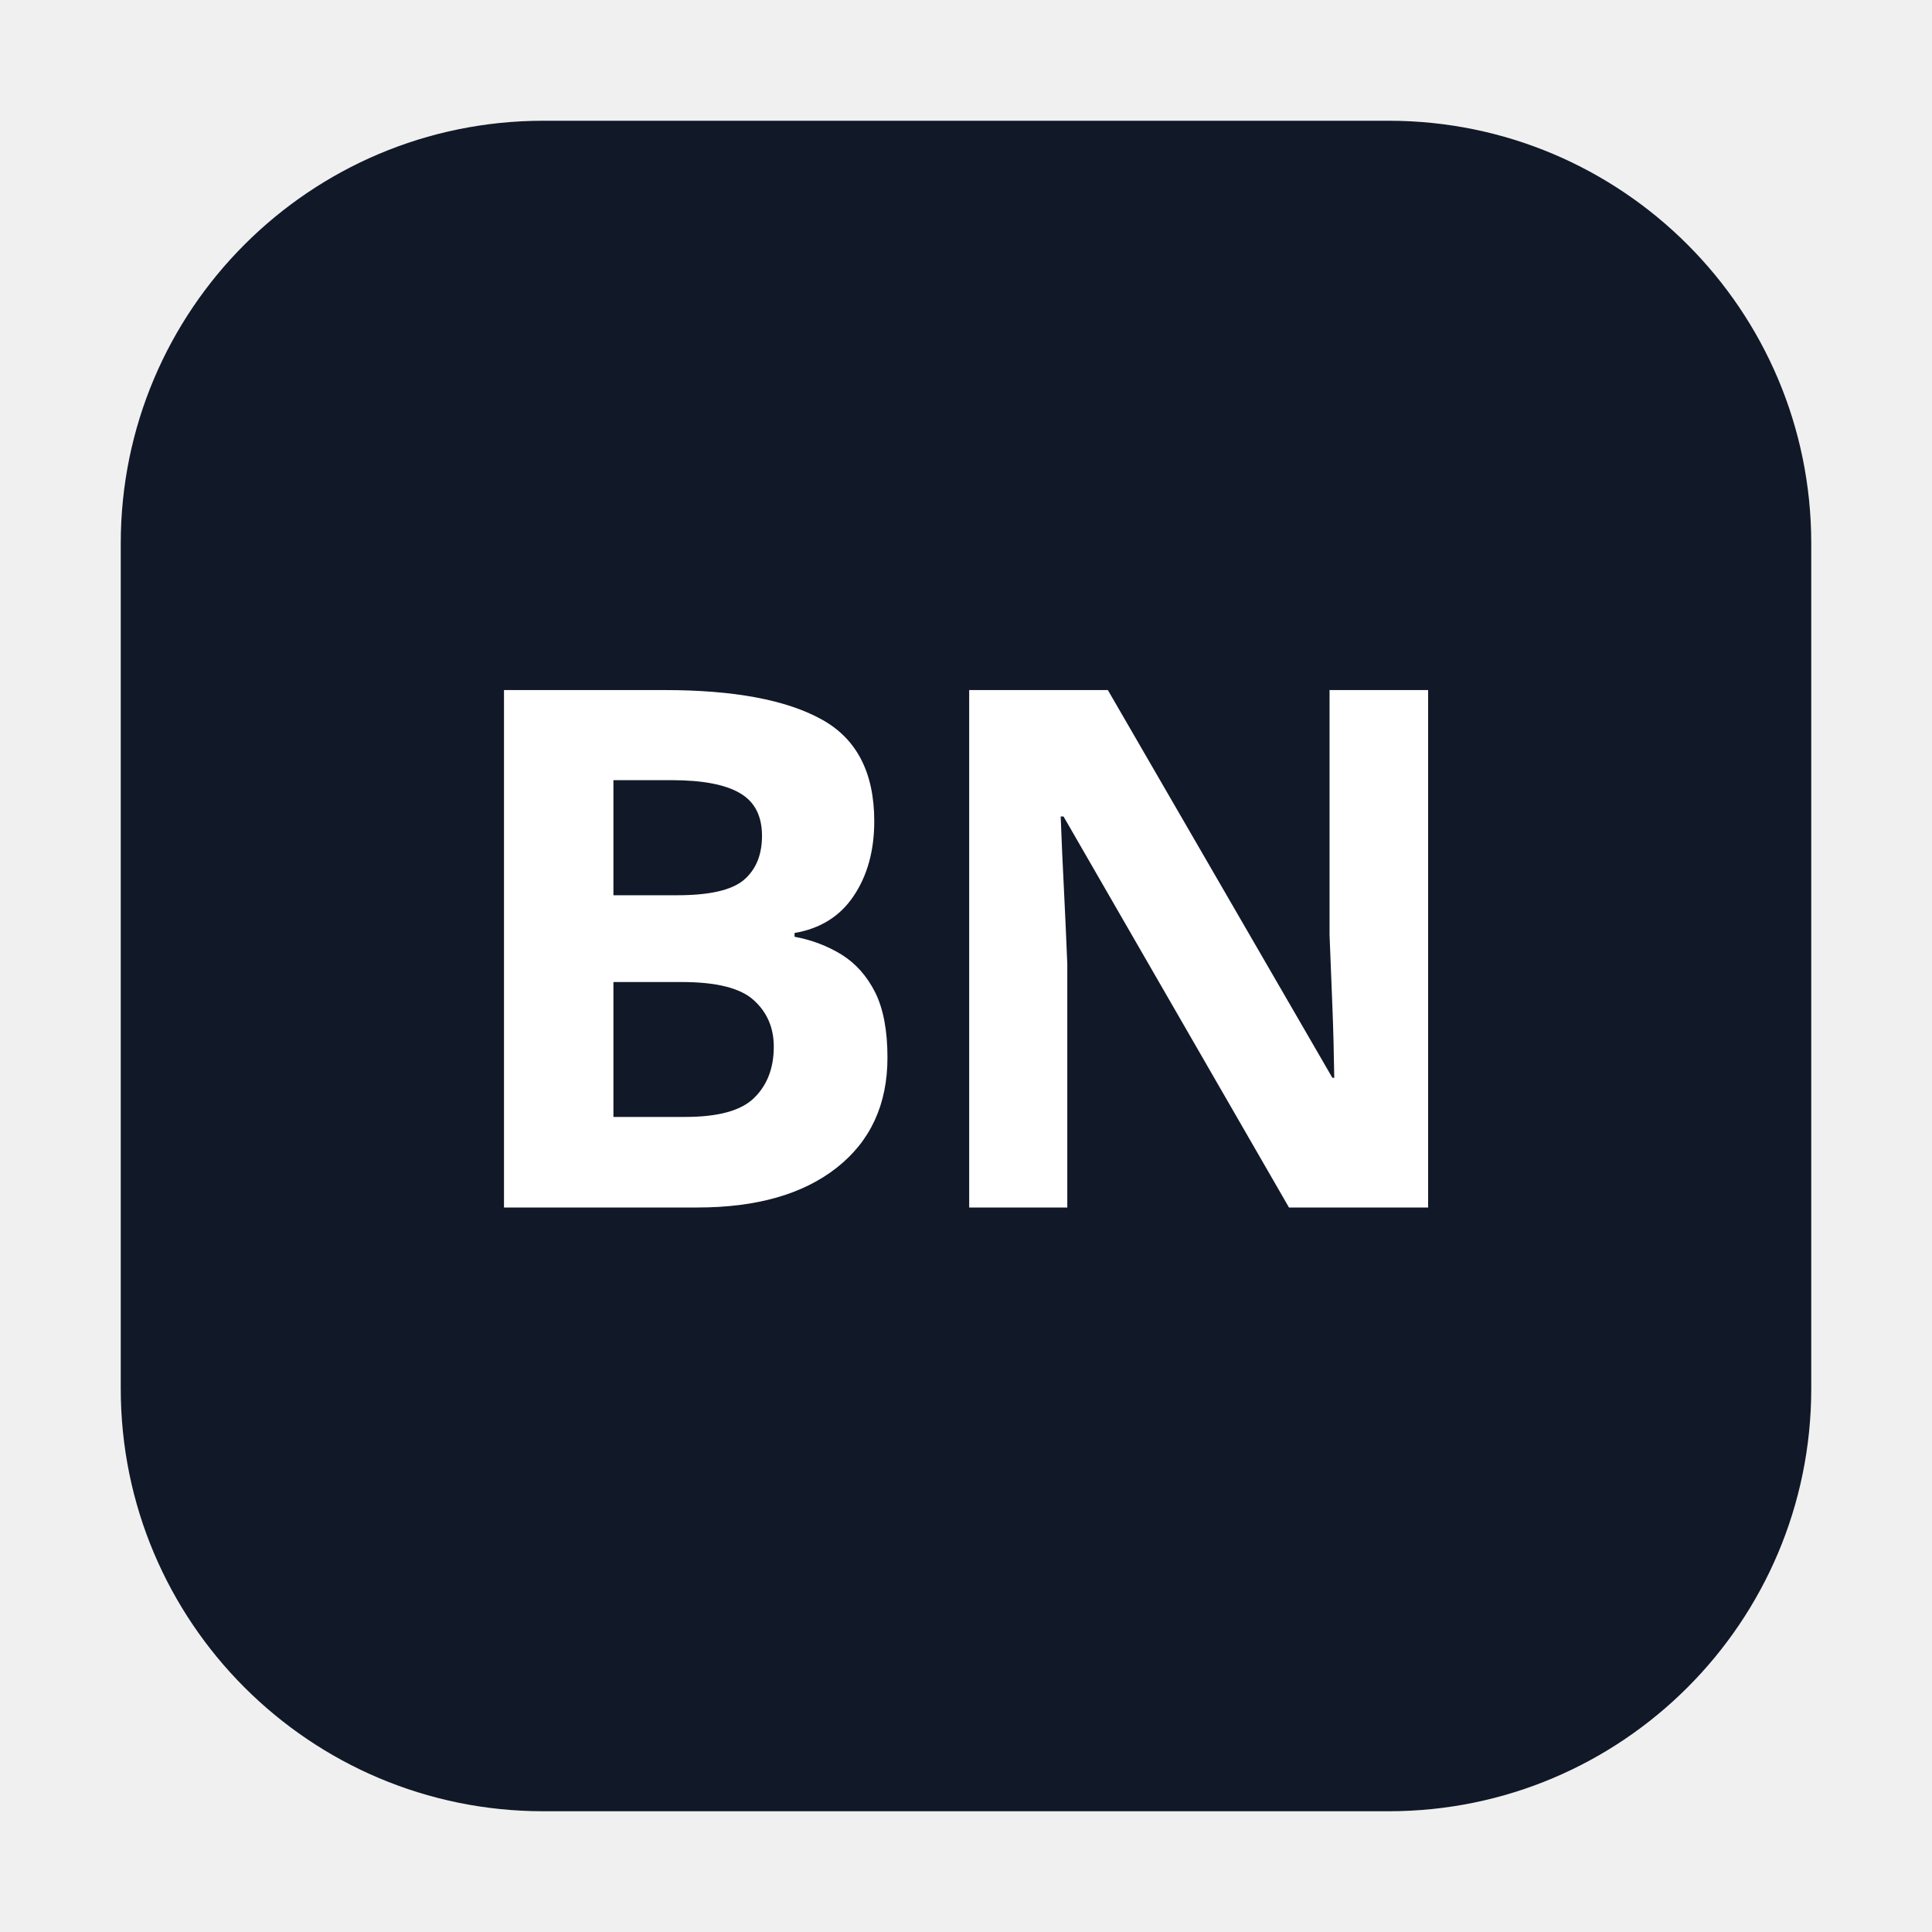
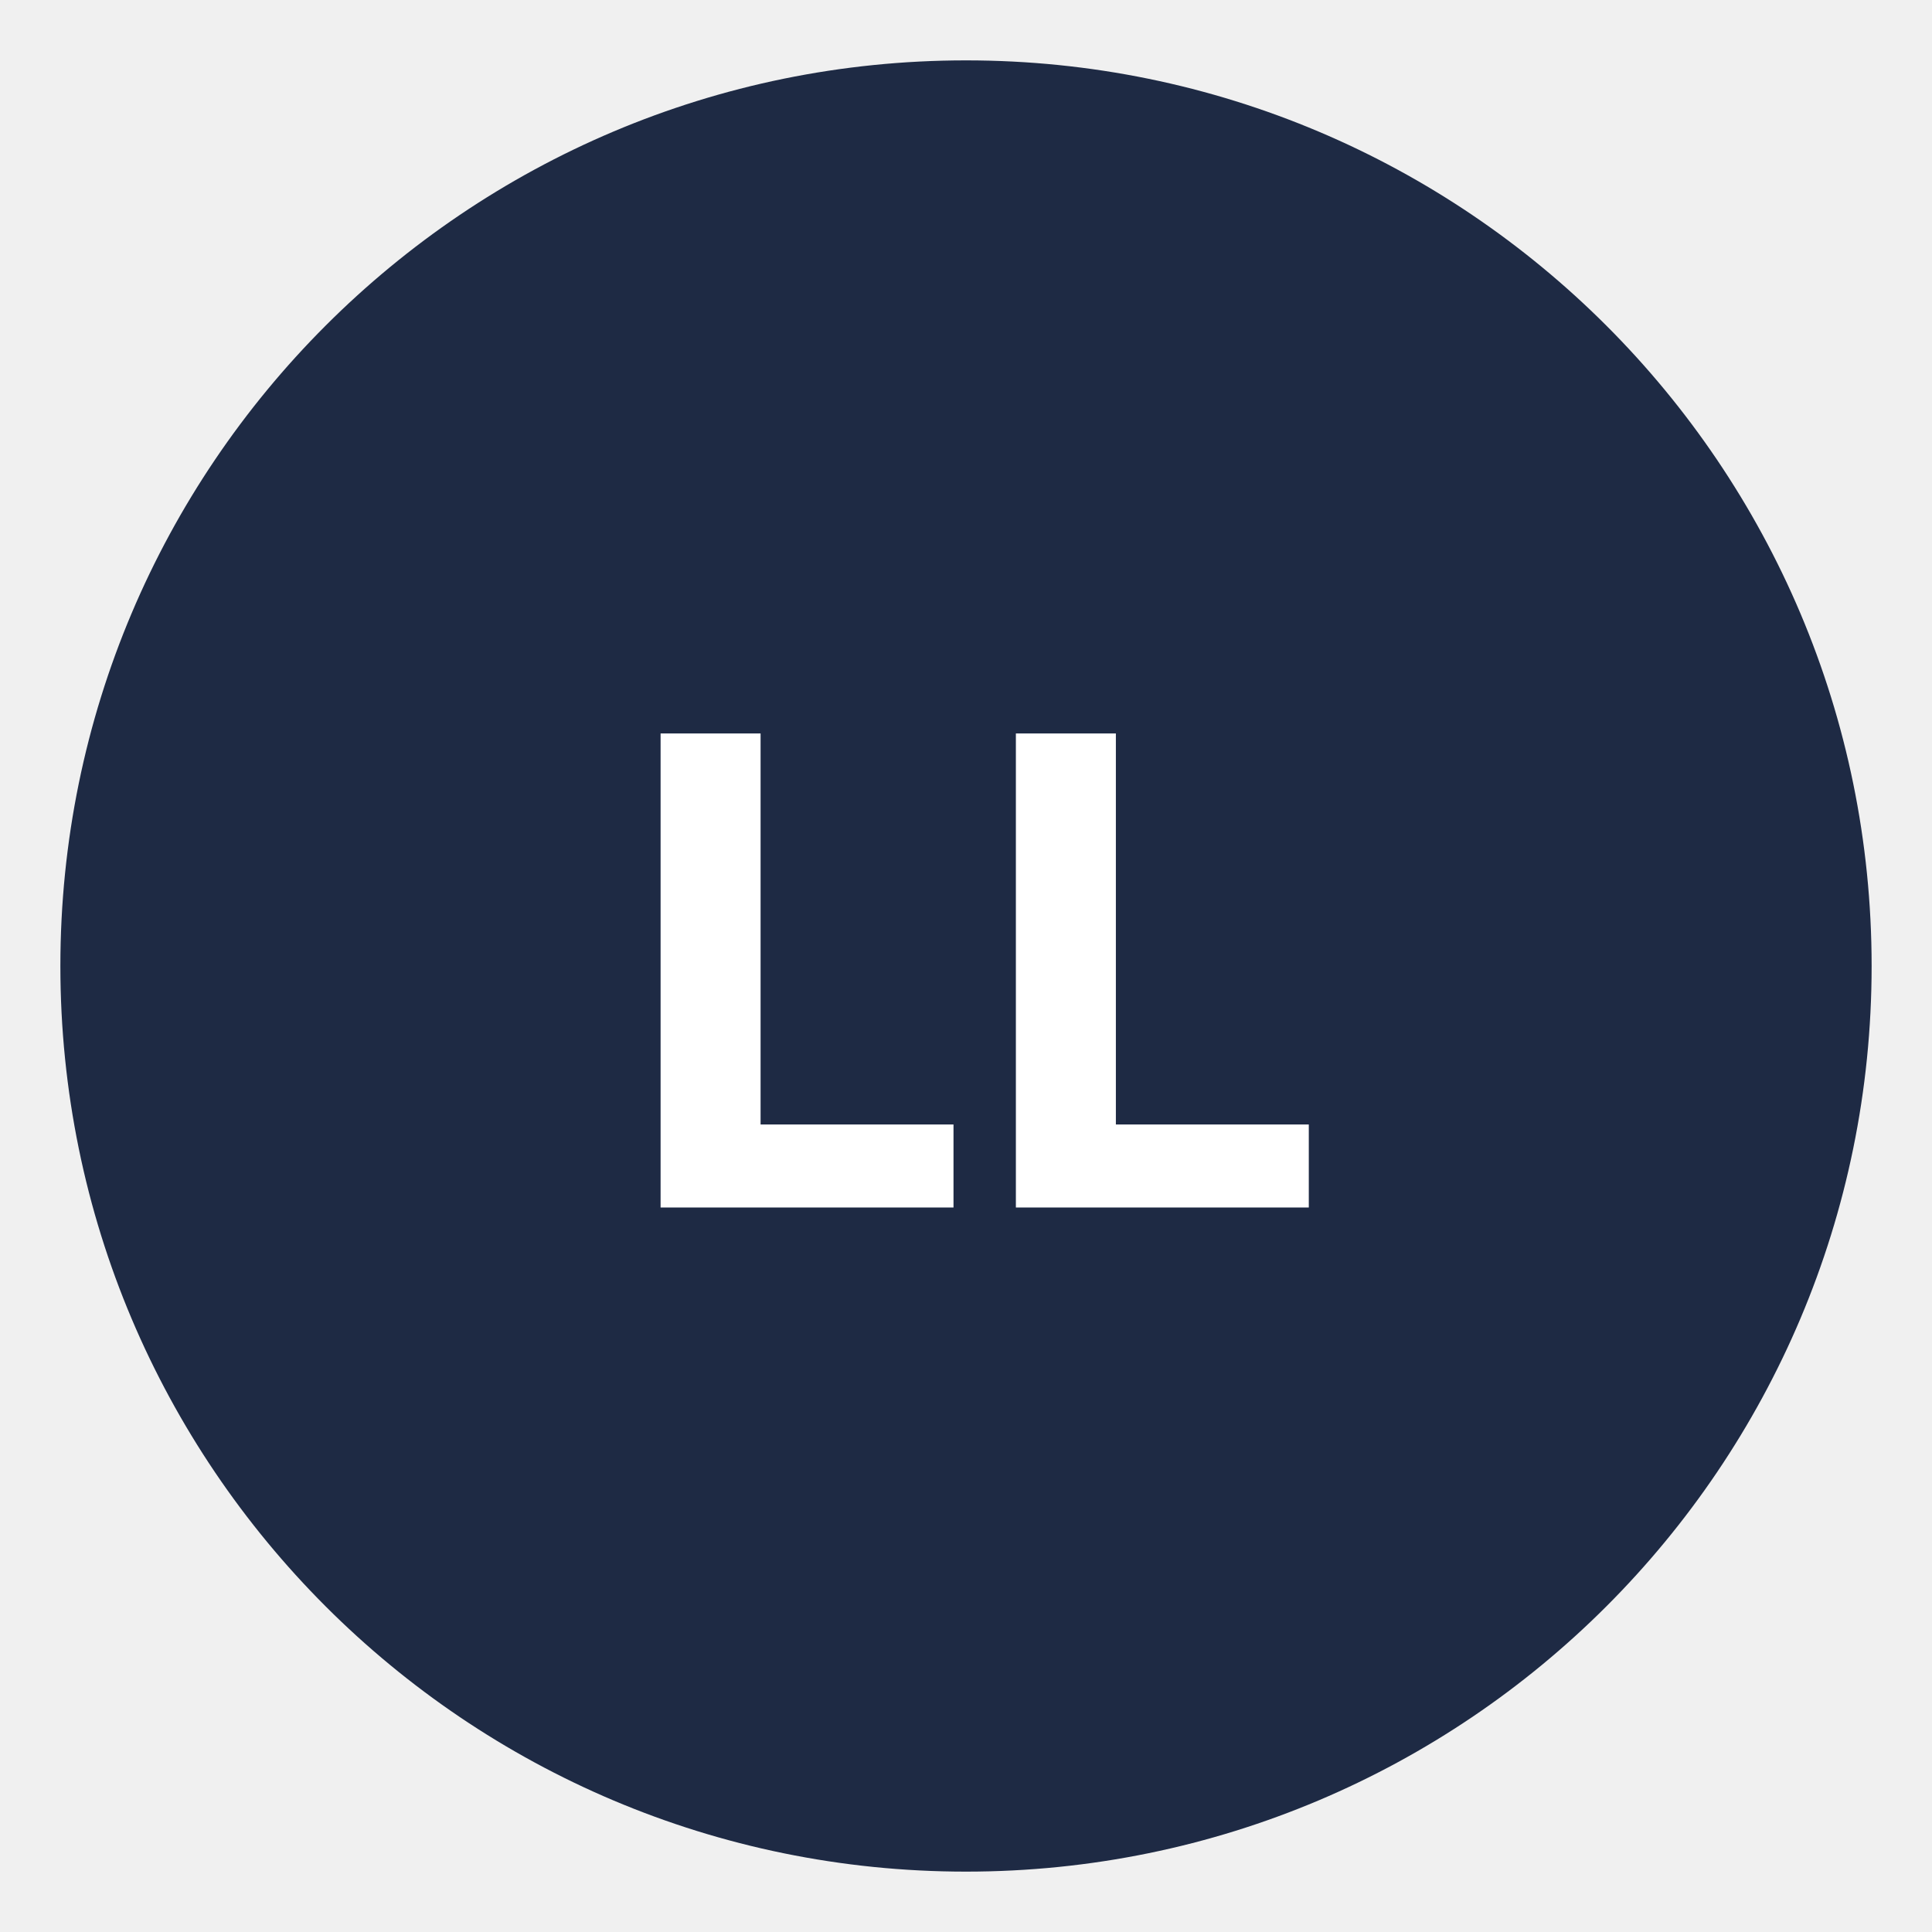
<svg xmlns="http://www.w3.org/2000/svg" viewBox="0 0 64 64" fill="none">
-   <rect x="4" y="4" width="56" height="56" rx="14" fill="#111827" />
-   <text x="32" y="40" text-anchor="middle" font-size="24" font-weight="800" font-family="system-ui, sans-serif" fill="#ffffff" letter-spacing="-0.03em">BN</text>
+   <circle cx="32" cy="32" r="30" fill="#1e2a44" />
+   <text x="32" y="40" text-anchor="middle" font-size="22" font-weight="800" font-family="system-ui, sans-serif" fill="#ffffff" letter-spacing="-0.03em">LL</text>
</svg>
